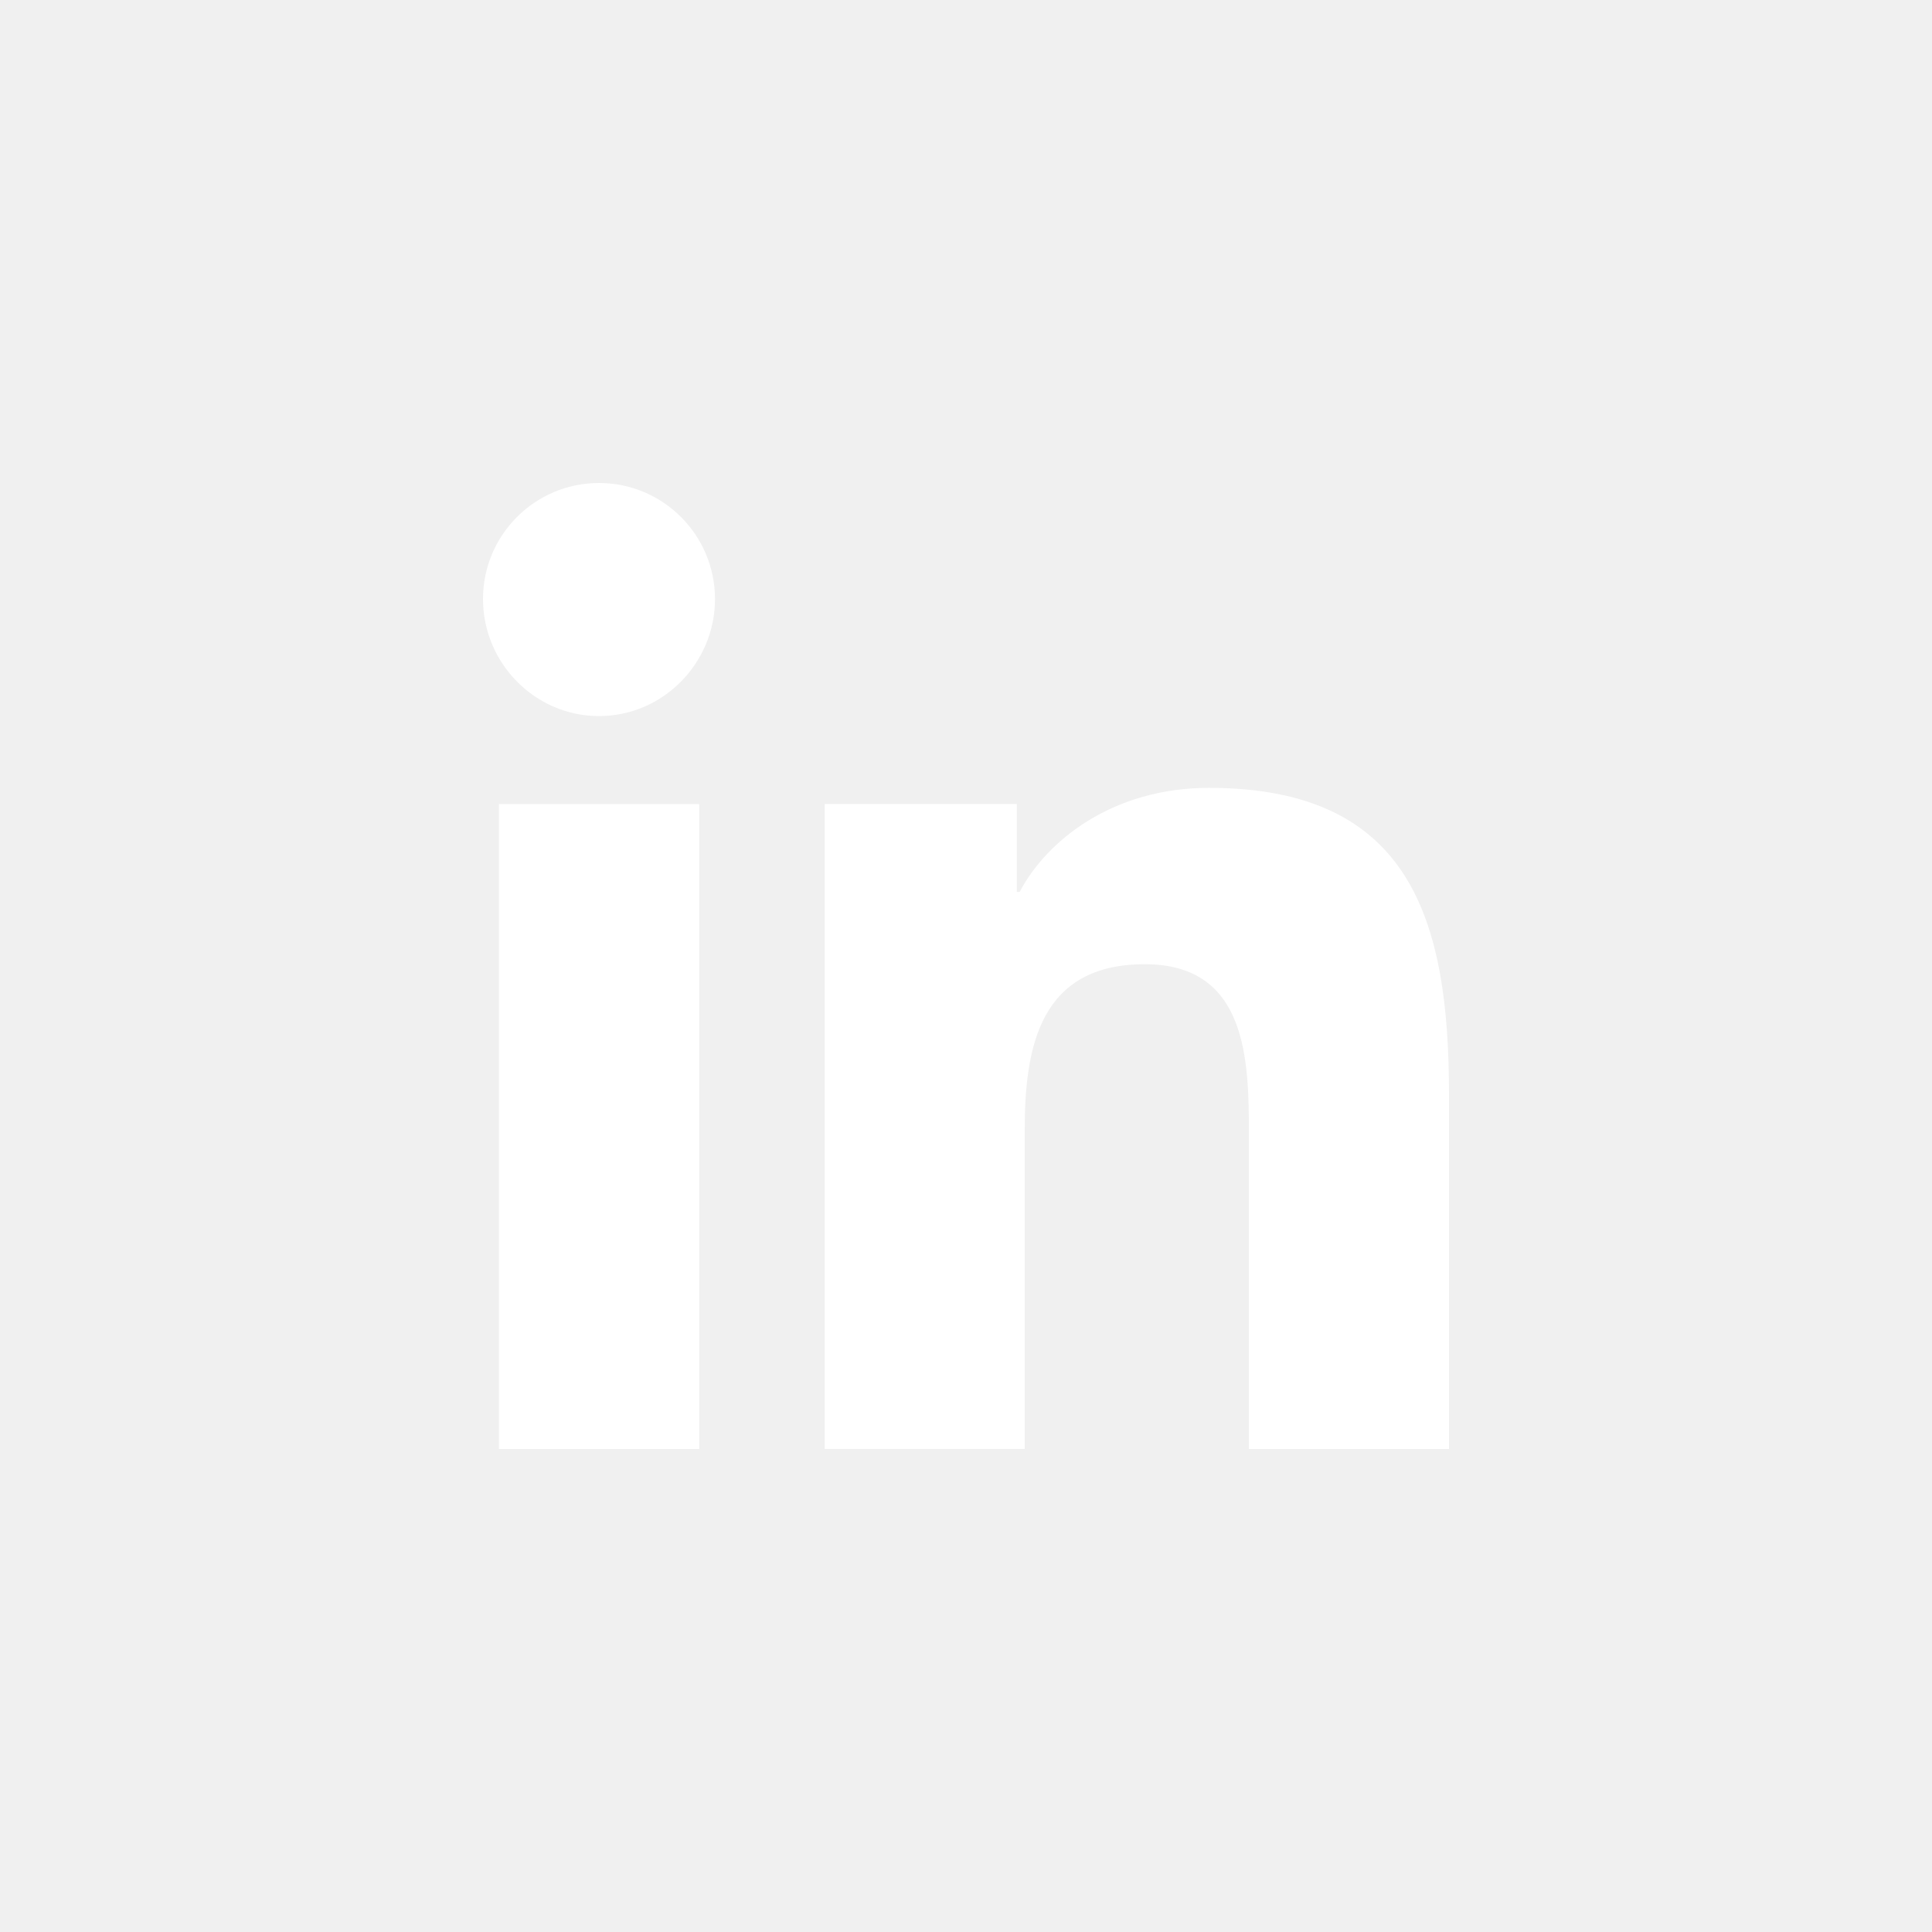
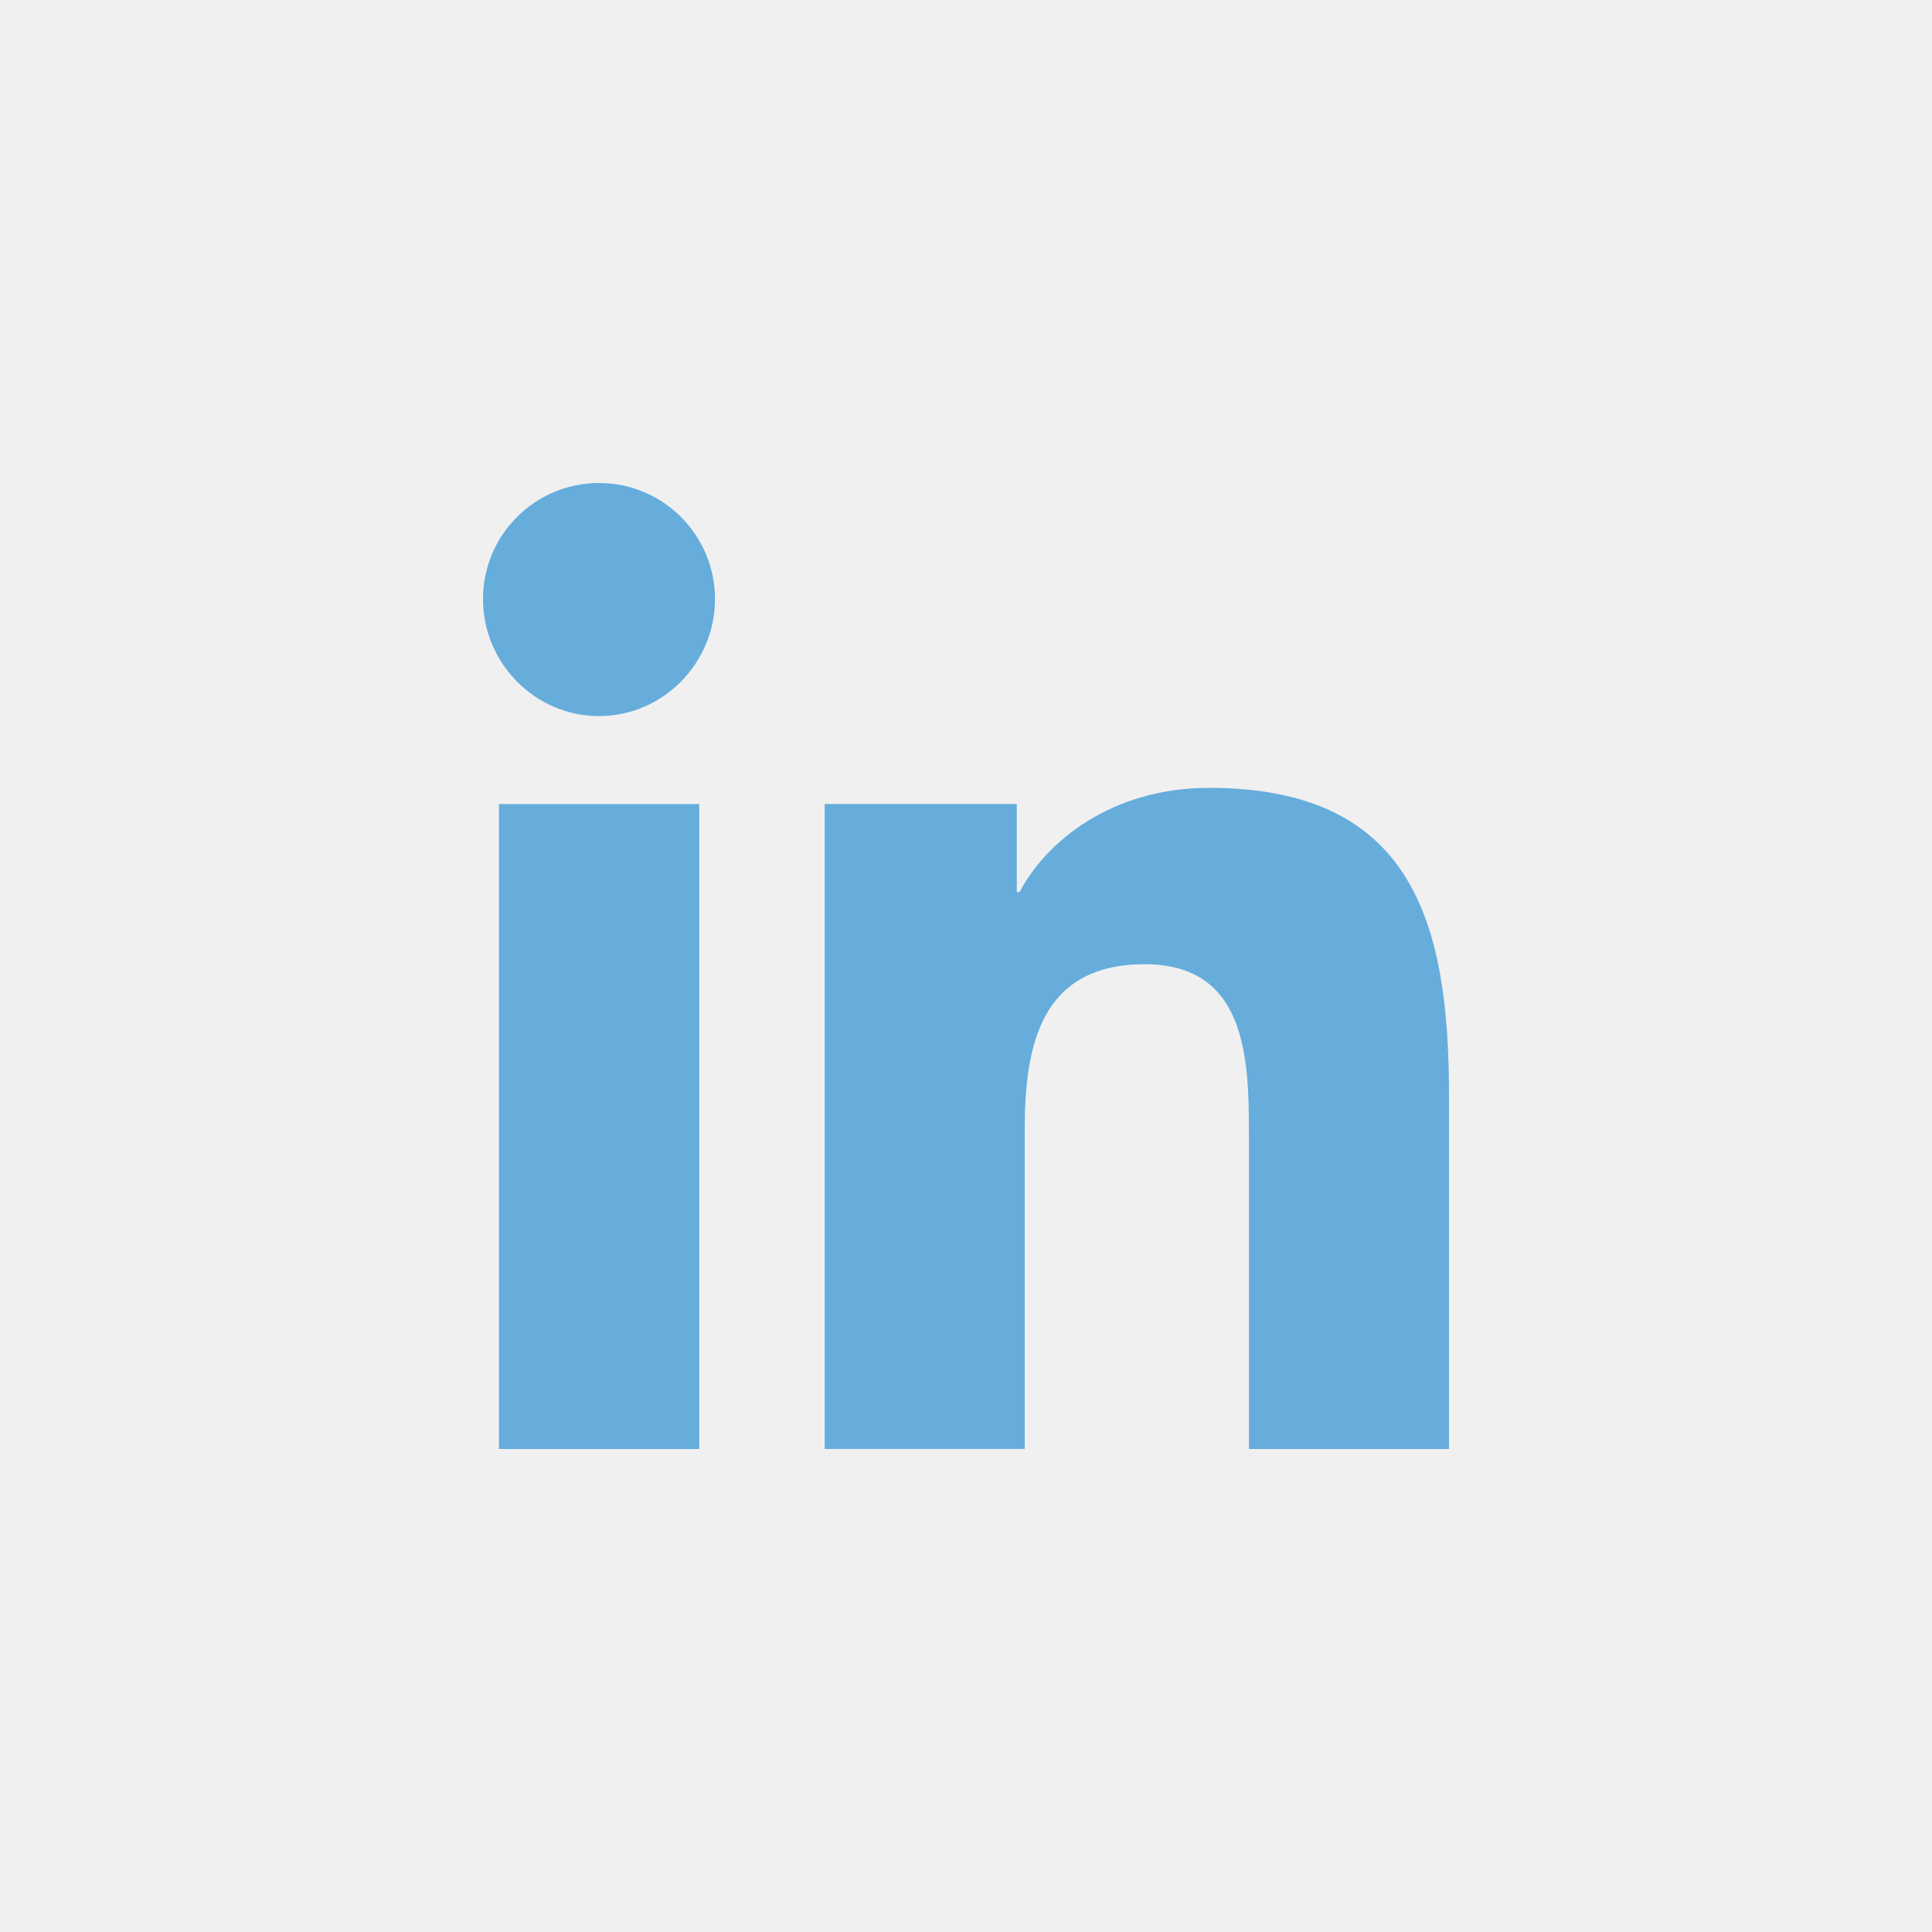
<svg xmlns="http://www.w3.org/2000/svg" version="1.1" width="512" height="512" x="0" y="0" viewBox="0 0 24 24" style="enable-background:new 0 0 512 512" xml:space="preserve" class="">
  <g transform="matrix(0.5,0,0,0.5,6,6.000001)">
-     <path d="m23.994 24v-.001h.006v-8.802c0-4.306-.927-7.623-5.961-7.623-2.42 0-4.044 1.328-4.707 2.587h-.07v-2.185h-4.773v16.023h4.97v-7.934c0-2.089.396-4.109 2.983-4.109 2.549 0 2.587 2.384 2.587 4.243v7.801z" fill="#fff" data-original="#000000" style="" class="" />
-     <path d="m.396 7.977h4.976v16.023h-4.976z" fill="#fff" data-original="#000000" style="" class="" />
-     <path d="m2.882 0c-1.591 0-2.882 1.291-2.882 2.882s1.291 2.909 2.882 2.909 2.882-1.318 2.882-2.909c-.001-1.591-1.292-2.882-2.882-2.882z" fill="#fff" data-original="#000000" style="" class="" />
+     <path d="m23.994 24v-.001h.006v-8.802c0-4.306-.927-7.623-5.961-7.623-2.42 0-4.044 1.328-4.707 2.587h-.07v-2.185h-4.773v16.023h4.97v-7.934c0-2.089.396-4.109 2.983-4.109 2.549 0 2.587 2.384 2.587 4.243v7.801z" fill="#66addc" data-original="#000000" style="" class="" />
+     <path d="m.396 7.977h4.976v16.023h-4.976z" fill="#66addc" data-original="#000000" style="" class="" />
+     <path d="m2.882 0c-1.591 0-2.882 1.291-2.882 2.882s1.291 2.909 2.882 2.909 2.882-1.318 2.882-2.909c-.001-1.591-1.292-2.882-2.882-2.882z" fill="#66addc" data-original="#000000" style="" class="" />
  </g>
</svg>
